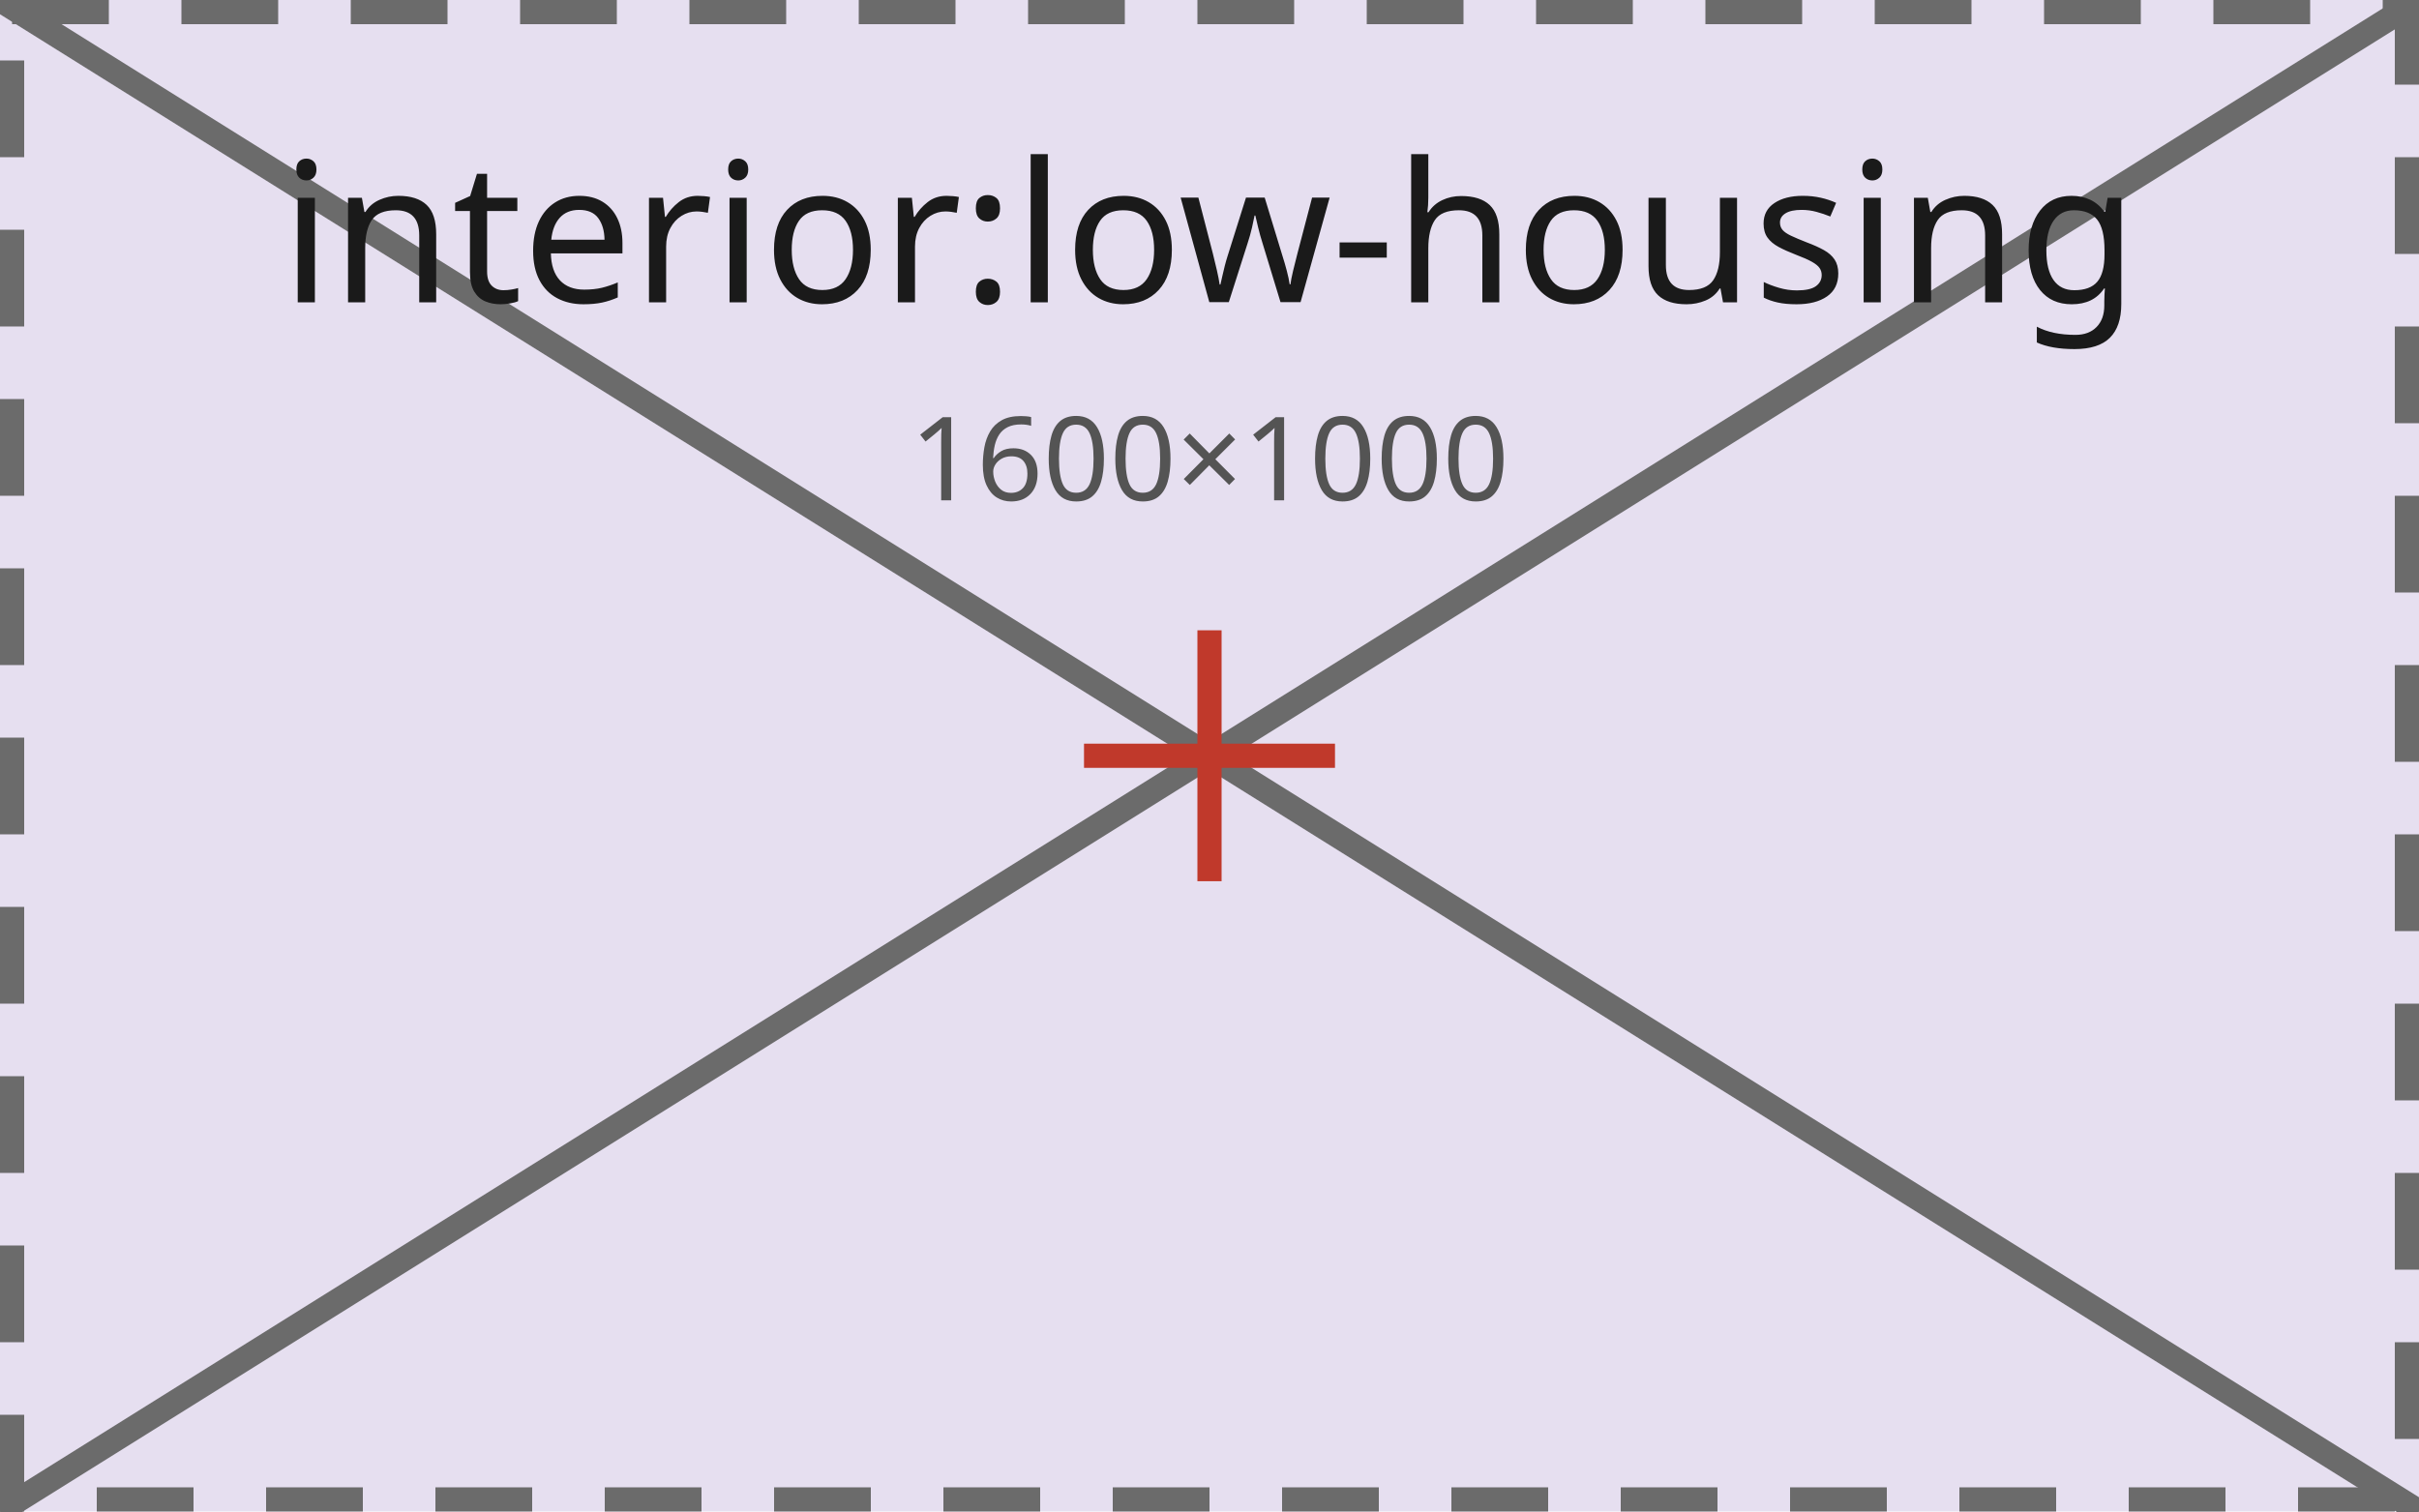
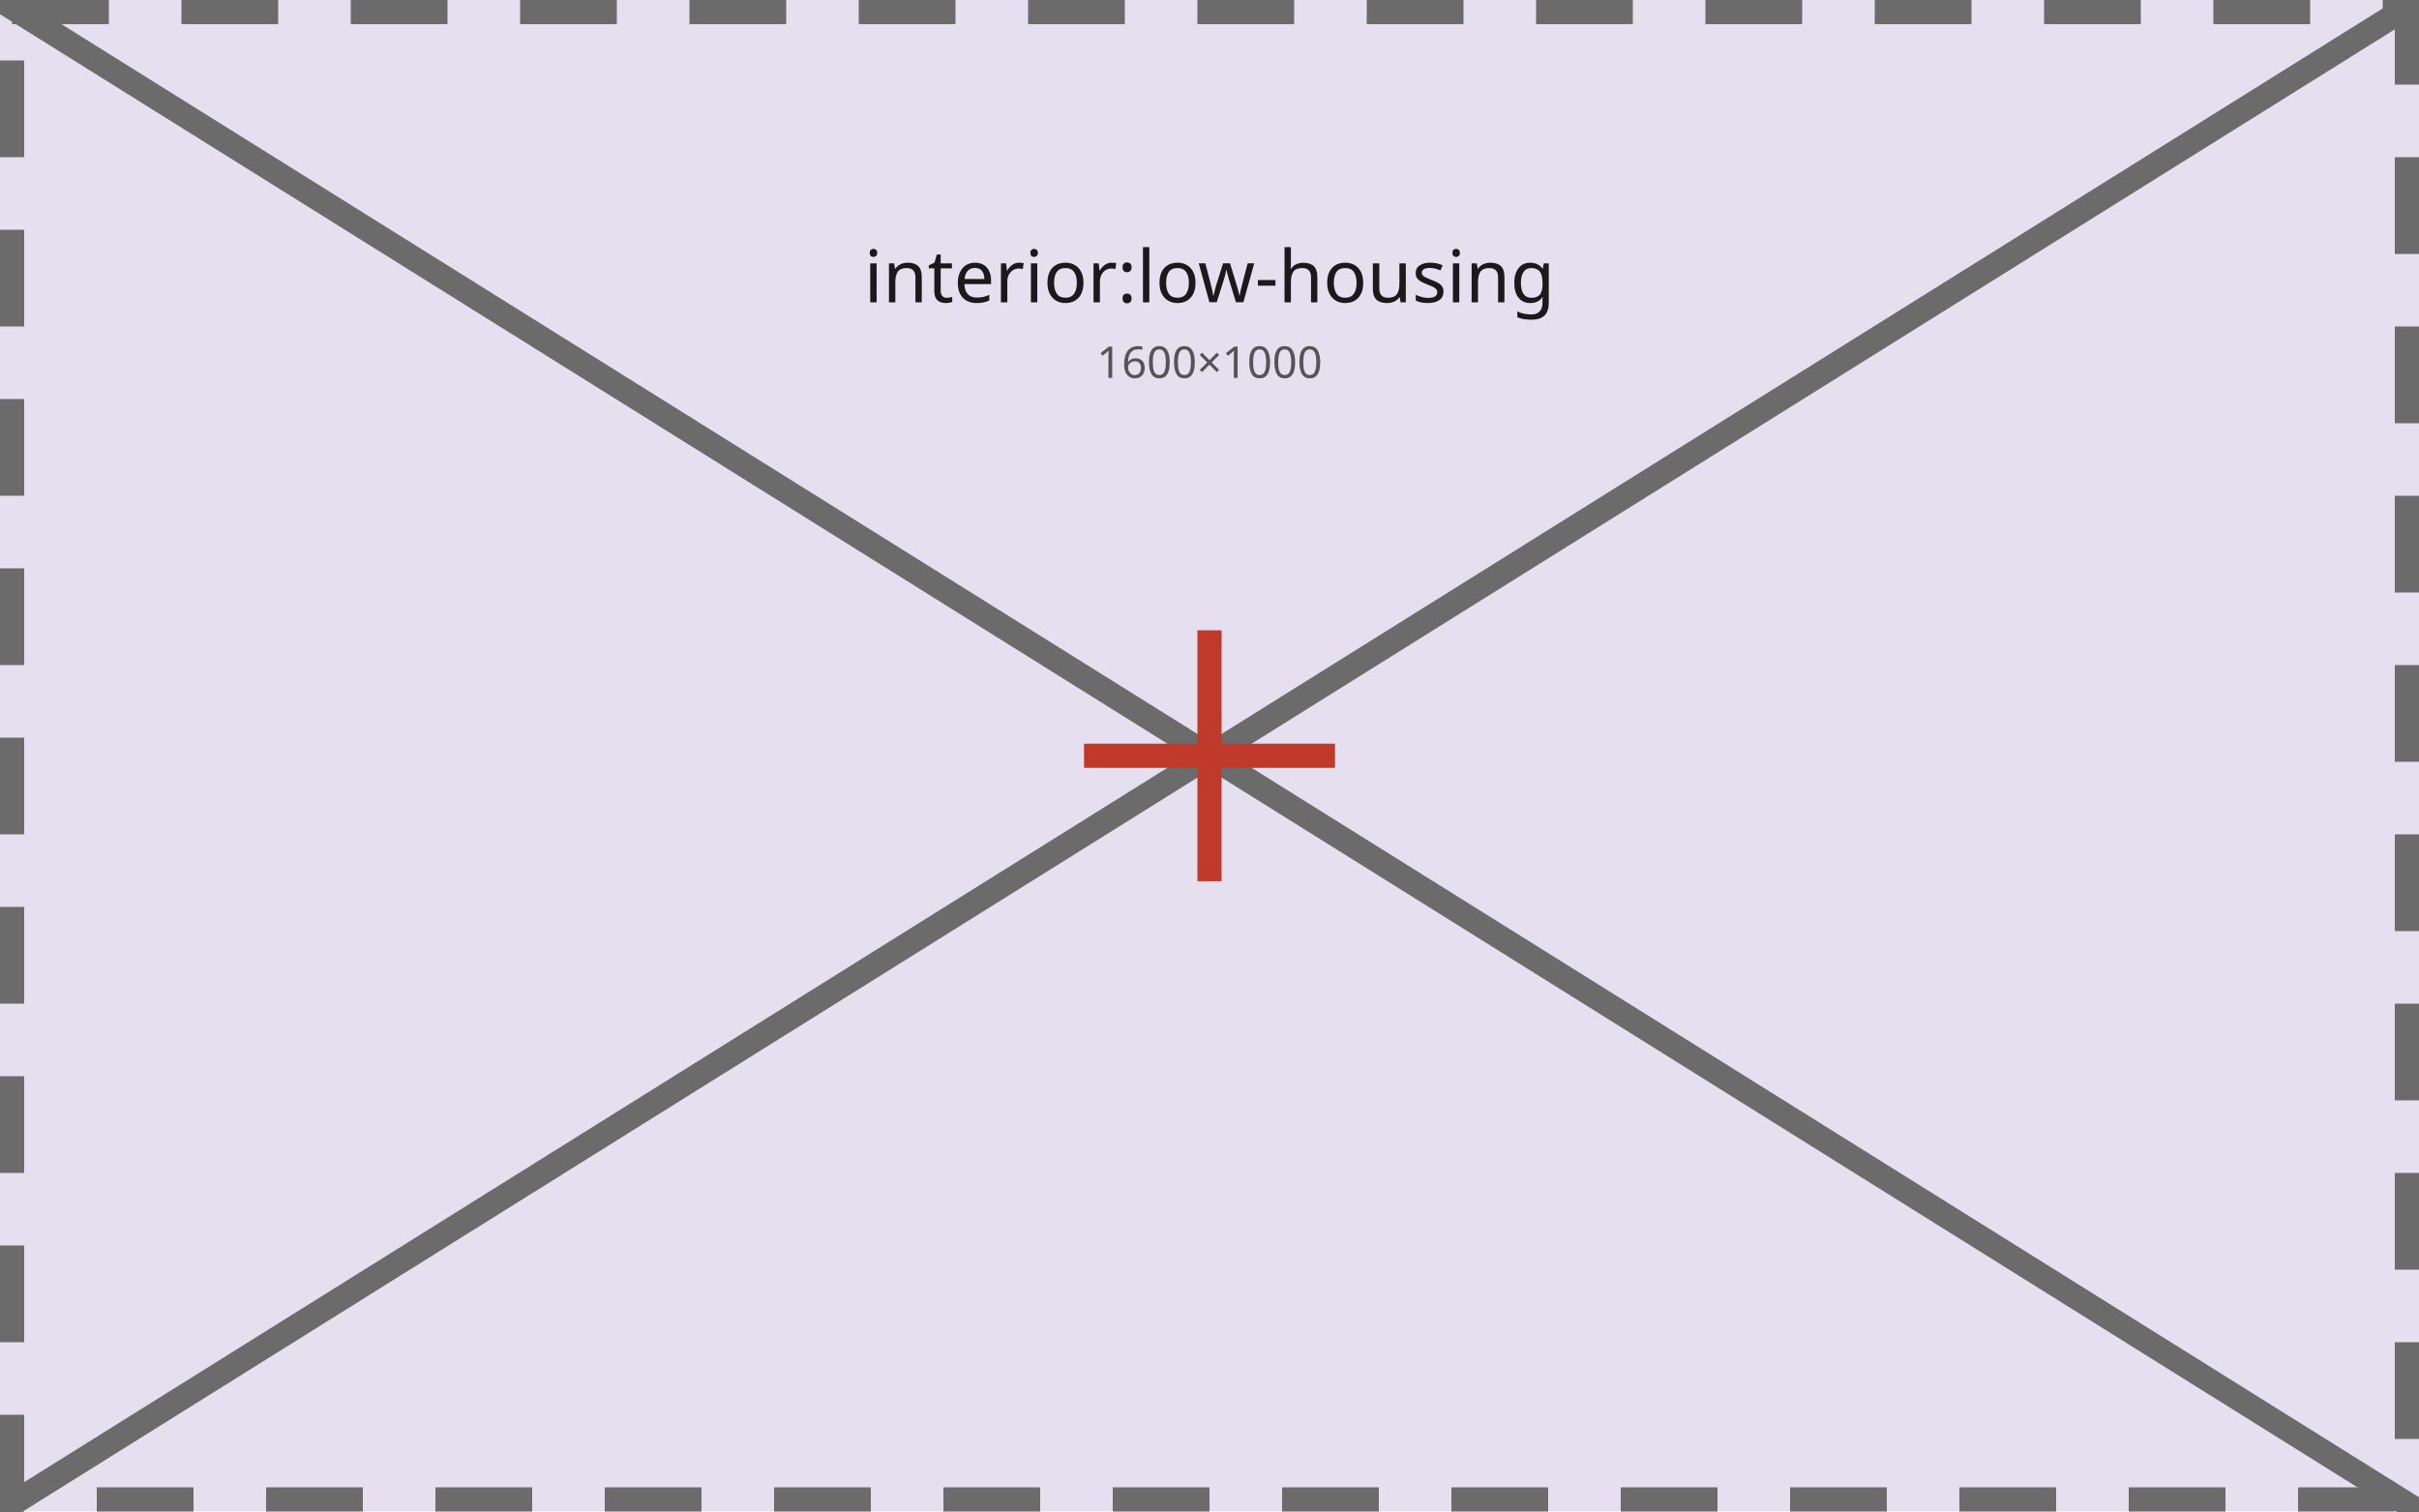
<svg xmlns="http://www.w3.org/2000/svg" viewBox="0 0 1600 1000" width="1600" height="1000">
  <rect x="0" y="0" width="1600" height="1000" fill="#e6dff0" />
  <g fill="none" stroke="#6b6b6b" stroke-width="16">
    <rect x="8" y="8" width="1584" height="984" stroke-dasharray="64 48" />
    <line x1="0" y1="0" x2="1600" y2="1000" />
    <line x1="1600" y1="0" x2="0" y2="1000" />
  </g>
  <g stroke="#c0392b" stroke-width="16">
    <line x1="717" y1="500" x2="883" y2="500" />
    <line x1="800" y1="417" x2="800" y2="583" />
  </g>
-   <text x="800" y="200" text-anchor="middle" font-family="sans-serif" font-size="129" fill="#1a1a1a">interior:low-housing</text>
-   <text x="800" y="331" text-anchor="middle" font-family="sans-serif" font-size="77" fill="#545454">1600×1000</text>
+   <text x="800" y="200" text-anchor="middle" font-family="sans-serif" font-size="48" fill="#1a1a1a">interior:low-housing</text>
+   <text x="800" y="250" text-anchor="middle" font-family="sans-serif" font-size="29" fill="#545454">1600×1000</text>
</svg>
